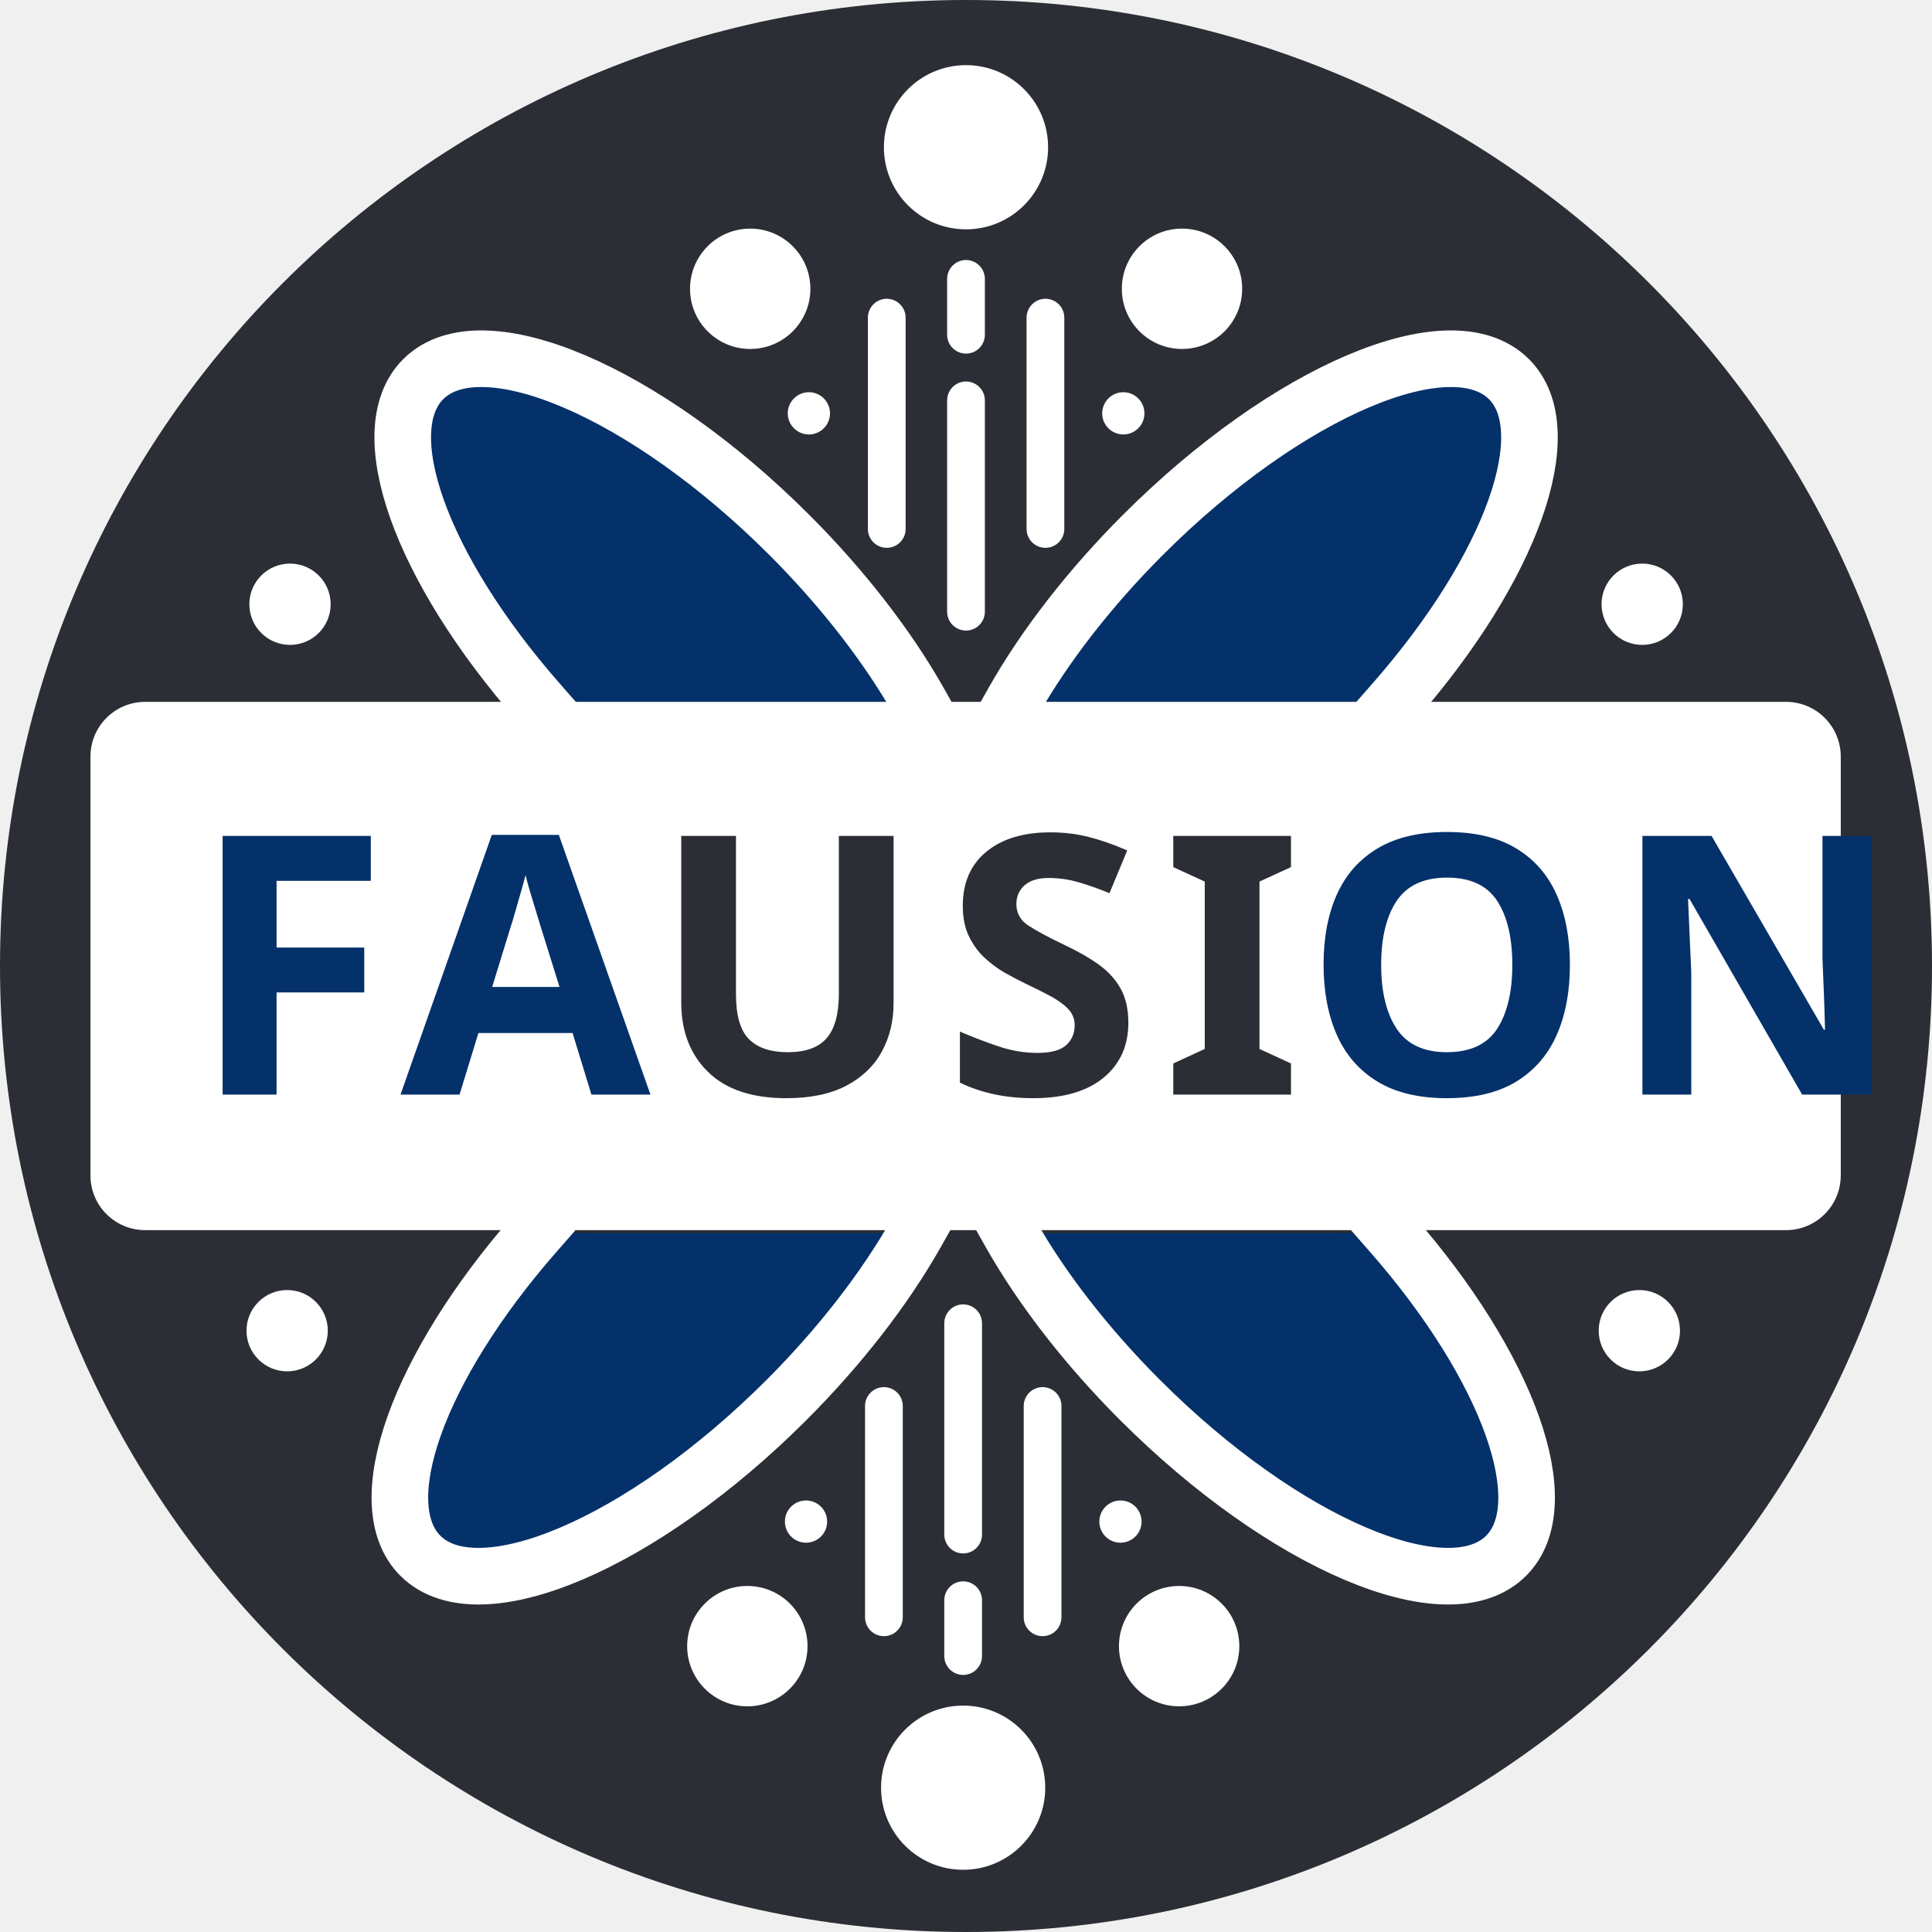
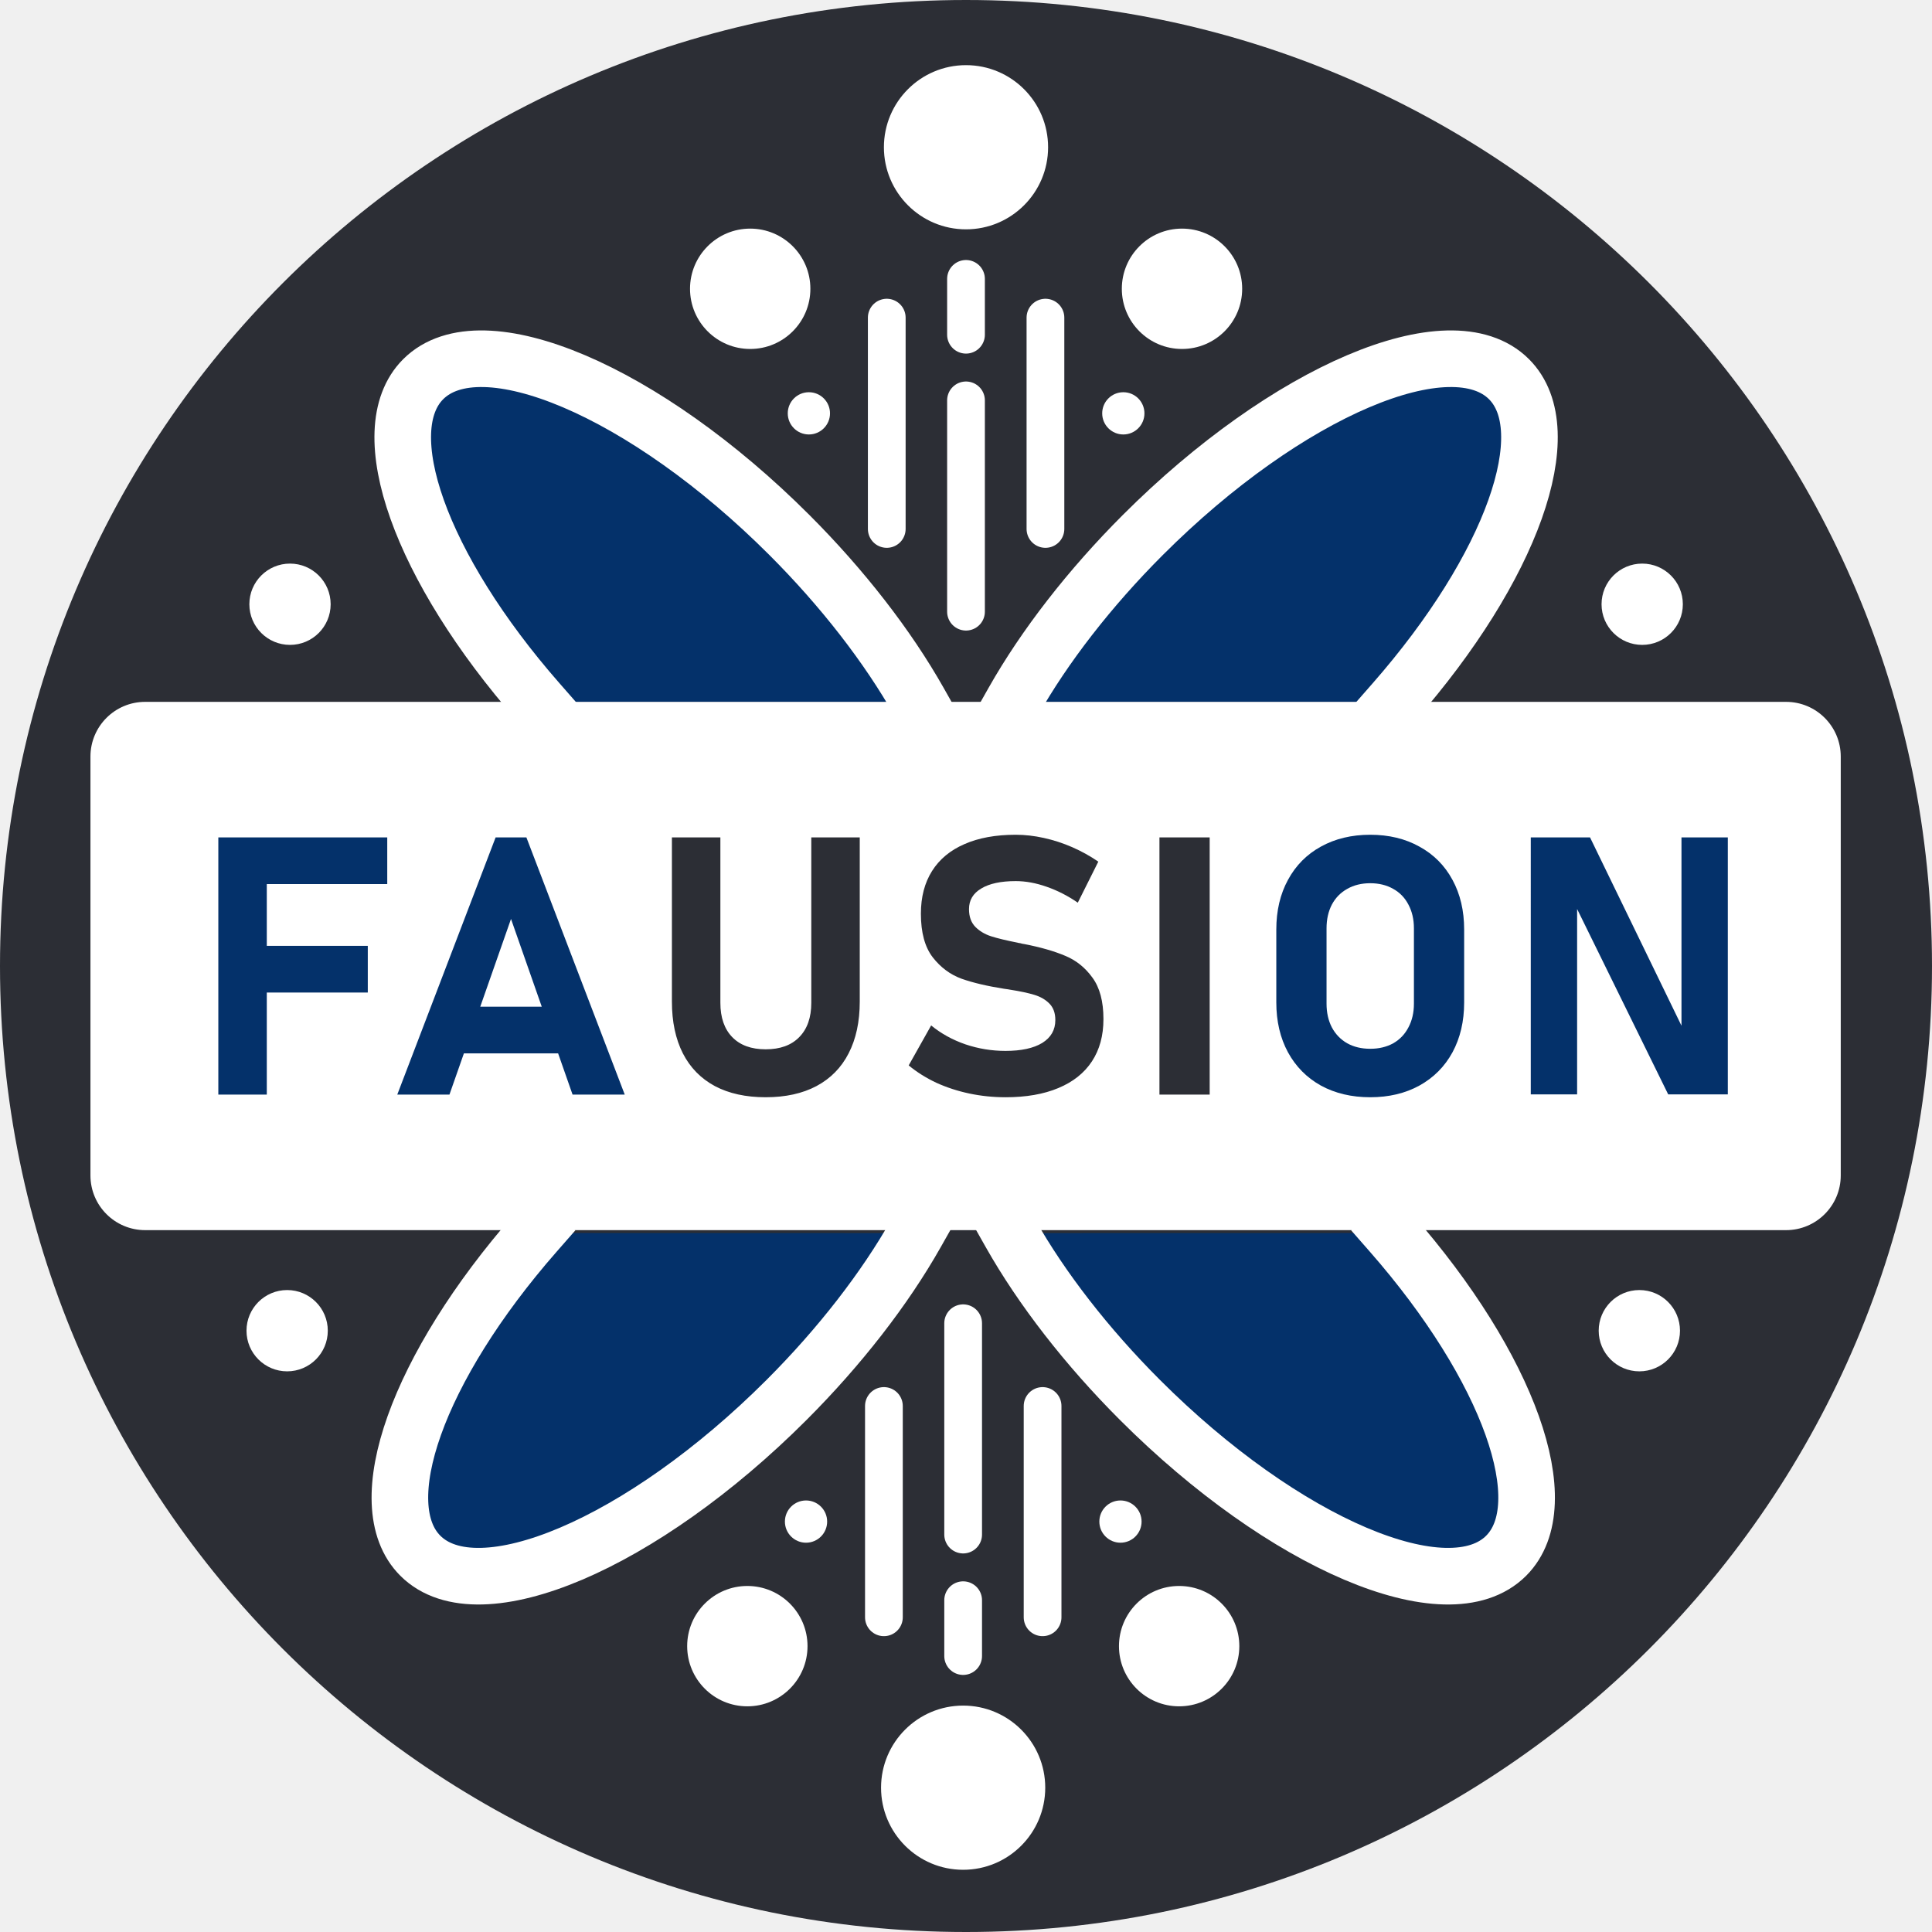
<svg xmlns="http://www.w3.org/2000/svg" width="512" height="512" viewBox="0 0 512 512" version="1.1" id="svg1" xml:space="preserve">
  <defs id="defs1" />
  <g id="layer2">
    <circle style="opacity:1;fill:#2c2e35;fill-opacity:1;stroke:none;stroke-width:10;stroke-linecap:square;stroke-linejoin:miter;stroke-dasharray:none;stroke-opacity:1" id="path27" cx="256" cy="256" r="256" />
    <circle style="opacity:1;fill:#ffffff;stroke-width:10;stroke-linecap:round" id="path1" cx="256" cy="39.022" r="21.756" />
    <circle style="fill:#ffffff;stroke-width:7.33;stroke-linecap:round" id="path1-1" cx="198.811" cy="76.532" r="15.947" />
    <circle style="fill:#ffffff;fill-opacity:1;stroke-width:2.573;stroke-linecap:round" id="path1-1-8-3" cx="214.362" cy="109.541" r="5.597" />
    <circle style="fill:#ffffff;stroke-width:4.951;stroke-linecap:round" id="path1-2-3-2-7-2" cx="76.854" cy="160.13" r="10.772" />
    <path id="path8" style="opacity:1;fill:#04316a;fill-opacity:1;stroke:#ffffff;stroke-width:15;stroke-linecap:square;stroke-linejoin:miter;stroke-dasharray:none;stroke-opacity:1" d="m 232.401,30.675 a 97.83,39.431 0 0 1 -82.041,-38.914 97.83,39.431 0 0 1 97.83,-39.431 97.83,39.431 0 0 1 55.552,6.974" transform="rotate(45)" />
    <path style="fill:none;fill-opacity:1;stroke:#ffffff;stroke-width:10;stroke-linecap:round;stroke-linejoin:round;stroke-dasharray:none;stroke-opacity:1" d="M 256,73.908 V 88.707 Z" id="path3-47" />
    <path style="fill:none;stroke:#ffffff;stroke-width:10;stroke-linecap:round;stroke-linejoin:round;stroke-dasharray:none" d="M 235,84.178 V 140.178 Z" id="path3-47-0" />
    <path style="fill:none;stroke:#ffffff;stroke-width:10;stroke-linecap:round;stroke-linejoin:round;stroke-dasharray:none" d="m 256,106.102 v 56 z" id="path3-47-0-8" />
    <circle style="fill:#ffffff;stroke-width:7.33;stroke-linecap:round" id="circle9" cx="-313.242" cy="76.532" r="15.947" transform="scale(-1,1)" />
    <circle style="fill:#ffffff;fill-opacity:1;stroke-width:2.573;stroke-linecap:round" id="circle10" cx="-297.691" cy="109.541" r="5.597" transform="scale(-1,1)" />
    <circle style="fill:#ffffff;stroke-width:4.951;stroke-linecap:round" id="circle11" cx="-435.199" cy="160.13" r="10.772" transform="scale(-1,1)" />
    <path id="path11" style="opacity:1;fill:#04316a;fill-opacity:1;stroke:#ffffff;stroke-width:15;stroke-linecap:square;stroke-linejoin:miter;stroke-dasharray:none;stroke-opacity:1" d="m 369.41,186.023 a 39.431,97.83 45 0 0 30.496,-85.528 39.431,97.83 45 0 0 -97.058,41.294 39.431,97.83 45 0 0 -34.35,44.213" />
    <path style="fill:none;stroke:#ffffff;stroke-width:10;stroke-linecap:round;stroke-linejoin:round;stroke-dasharray:none" d="M 277.053,84.178 V 140.178 Z" id="path12" />
    <circle style="opacity:1;fill:#ffffff;stroke-width:10;stroke-linecap:round" id="circle14" cx="255.244" cy="-473.756" r="21.756" transform="scale(1,-1)" />
    <circle style="fill:#ffffff;stroke-width:7.33;stroke-linecap:round" id="circle15" cx="198.055" cy="-436.246" r="15.947" transform="scale(1,-1)" />
    <circle style="fill:#ffffff;fill-opacity:1;stroke-width:2.573;stroke-linecap:round" id="circle16" cx="213.606" cy="-403.236" r="5.597" transform="scale(1,-1)" />
    <circle style="fill:#ffffff;stroke-width:4.951;stroke-linecap:round" id="circle17" cx="76.098" cy="-352.648" r="10.772" transform="scale(1,-1)" />
    <path id="path17" style="opacity:1;fill:#04316a;fill-opacity:1;stroke:#ffffff;stroke-width:15;stroke-linecap:square;stroke-linejoin:miter;stroke-dasharray:none;stroke-opacity:1" d="m 141.886,326.755 a 39.431,97.83 45 0 0 -30.496,85.528 39.431,97.83 45 0 0 97.058,-41.294 39.431,97.83 45 0 0 34.35,-44.213" />
    <path style="fill:none;stroke:#ffffff;stroke-width:10;stroke-linecap:round;stroke-linejoin:round;stroke-dasharray:none;stroke-opacity:1" d="M 255.244,438.87 V 424.071 Z" id="path18" />
    <path style="fill:none;stroke:#ffffff;stroke-width:10;stroke-linecap:round;stroke-linejoin:round;stroke-dasharray:none" d="M 234.244,428.6 V 372.6 Z" id="path19" />
    <path style="fill:none;stroke:#ffffff;stroke-width:10;stroke-linecap:round;stroke-linejoin:round;stroke-dasharray:none" d="m 255.244,406.675 v -56 z" id="path20" />
    <circle style="fill:#ffffff;stroke-width:7.33;stroke-linecap:round" id="circle20" cx="-312.485" cy="-436.246" r="15.947" transform="scale(-1)" />
    <circle style="fill:#ffffff;fill-opacity:1;stroke-width:2.573;stroke-linecap:round" id="circle21" cx="-296.935" cy="-403.236" r="5.597" transform="scale(-1)" />
    <circle style="fill:#ffffff;stroke-width:4.951;stroke-linecap:round" id="circle22" cx="-434.443" cy="-352.648" r="10.772" transform="scale(-1)" />
    <path id="path22" style="opacity:1;fill:#04316a;fill-opacity:1;stroke:#ffffff;stroke-width:15;stroke-linecap:square;stroke-linejoin:miter;stroke-dasharray:none;stroke-opacity:1" d="m 368.654,326.755 a 97.83,39.431 45 0 1 30.496,85.528 97.83,39.431 45 0 1 -97.058,-41.294 97.83,39.431 45 0 1 -34.35,-44.213" />
    <rect style="opacity:1;fill:#ffffff;stroke:none;stroke-width:56.083;stroke-linecap:square;stroke-linejoin:miter;stroke-dasharray:none" id="rect9" width="463.848" height="140" x="23.97" y="186" ry="14.498" />
    <path style="fill:none;stroke:#ffffff;stroke-width:10;stroke-linecap:round;stroke-linejoin:round;stroke-dasharray:none" d="M 276.297,428.6 V 372.6 Z" id="path23" />
-     <text xml:space="preserve" style="font-size:96px;line-height:0;text-align:start;letter-spacing:5px;writing-mode:lr-tb;direction:ltr;text-anchor:start;opacity:1;fill:#04316a;fill-opacity:1;stroke:none;stroke-width:10;stroke-linecap:square;stroke-linejoin:miter;stroke-dasharray:none" x="50.359" y="290.078" id="text26">
-       <tspan id="tspan26" x="50.359" y="290.078" style="font-style:normal;font-variant:normal;font-weight:bold;font-stretch:normal;font-size:96px;line-height:0;font-family:Bahnschrift;-inkscape-font-specification:Bahnschrift;letter-spacing:5px;writing-mode:lr-tb;opacity:1;fill:#04316a;fill-opacity:1;stroke:none">FA<tspan style="fill:#2c2e35;fill-opacity:1" id="tspan1">USI</tspan>ON</tspan>
-     </text>
+     <g id="text26" style="font-size:96px;line-height:0;letter-spacing:5px;fill:#04316a;stroke-width:10;stroke-linecap:square" aria-label="FAUSION">
+       <path style="font-weight:bold;font-family:Bahnschrift;-inkscape-font-specification:Bahnschrift;opacity:1" d="m 57.859,221.922 h 12.844 v 68.156 h -12.844 z m 4.688,28.734 H 97.469 v 12.375 H 62.547 Z m 0,-28.734 H 102.625 v 12.375 H 62.547 Z m 68.797,0 H 139.5 l 26.062,68.156 h -13.828 l -16.312,-46.547 -16.312,46.547 h -13.828 z m -13.547,44.859 h 35.859 v 12.375 h -35.859 z" id="path2" />
+       <path style="font-weight:bold;font-family:Bahnschrift;-inkscape-font-specification:Bahnschrift;fill:#2c2e35" d="m 202.906,290.781 q -7.875,0 -13.453,-2.953 -5.578,-3 -8.484,-8.672 -2.906,-5.719 -2.906,-13.734 v -43.5 h 12.844 V 265.75 q 0,5.859 3.141,9.094 3.141,3.234 8.859,3.234 5.766,0 8.906,-3.234 Q 215,271.609 215,265.75 v -43.828 h 12.844 v 43.5 q 0,8.016 -2.953,13.734 -2.906,5.672 -8.531,8.672 -5.578,2.953 -13.453,2.953 z m 63.547,0 q -4.875,0 -9.562,-0.984 -4.641,-0.984 -8.766,-2.859 -4.078,-1.922 -7.312,-4.594 v 0 L 246.766,271.75 v 0 q 3.938,3.234 9.094,5.016 5.156,1.734 10.594,1.734 6.281,0 9.75,-2.109 3.469,-2.156 3.469,-6.047 v -0.047 q 0,-2.719 -1.547,-4.312 -1.547,-1.594 -4.031,-2.344 -2.484,-0.75 -6.375,-1.359 -0.141,-0.047 -0.281,-0.047 -0.094,0 -0.234,-0.047 l -1.031,-0.141 q -6.844,-1.078 -11.344,-2.672 -4.5,-1.641 -7.641,-5.672 -3.141,-4.078 -3.141,-11.531 v -0.047 q 0,-6.609 2.953,-11.297 2.953,-4.688 8.578,-7.125 5.625,-2.484 13.594,-2.484 3.656,0 7.453,0.844 3.844,0.844 7.5,2.438 3.656,1.594 6.938,3.844 v 0 l -5.438,10.875 v 0 Q 281.688,236.5 277.375,235 q -4.266,-1.5 -8.203,-1.5 -5.906,0 -9.141,1.969 -3.234,1.922 -3.234,5.438 v 0.047 q 0,2.953 1.688,4.688 1.688,1.688 4.172,2.484 2.484,0.797 6.984,1.688 0.188,0.047 0.375,0.094 0.188,0 0.375,0.047 0.281,0.047 0.516,0.141 0.281,0.047 0.562,0.094 6.469,1.266 10.781,3.094 4.359,1.781 7.266,5.812 2.906,3.984 2.906,10.922 v 0.094 q 0,6.516 -3.047,11.156 -3.047,4.641 -8.906,7.078 -5.812,2.438 -14.016,2.438 z m 54.125,-0.703 h -13.312 v -68.156 h 13.312 z" id="path3" />
+       <path style="font-weight:bold;font-family:Bahnschrift;-inkscape-font-specification:Bahnschrift;opacity:1" d="m 363.125,290.781 q -7.406,0 -13.078,-3.094 -5.625,-3.141 -8.719,-8.812 -3.094,-5.719 -3.094,-13.219 v -19.312 q 0,-7.5 3.094,-13.172 3.094,-5.719 8.719,-8.812 5.672,-3.141 13.078,-3.141 7.406,0 13.031,3.141 5.672,3.094 8.766,8.812 3.094,5.672 3.094,13.172 v 19.312 q 0,7.5 -3.094,13.219 -3.094,5.672 -8.766,8.812 -5.625,3.094 -13.031,3.094 z m 0,-12.844 q 3.469,0 6.094,-1.453 2.625,-1.5 4.031,-4.219 1.453,-2.719 1.453,-6.281 v -19.969 q 0,-3.562 -1.453,-6.281 -1.406,-2.719 -4.031,-4.172 -2.625,-1.5 -6.094,-1.5 -3.469,0 -6.094,1.5 -2.625,1.453 -4.078,4.172 -1.406,2.719 -1.406,6.281 v 19.969 q 0,3.562 1.406,6.281 1.453,2.719 4.078,4.219 2.625,1.453 6.094,1.453 z m 42.547,-56.016 H 421.375 l 25.359,52.219 -1.125,1.219 v -53.438 h 12.281 v 68.109 h -15.797 l -25.266,-51.422 1.125,-1.219 v 52.641 h -12.281 z" id="path4" />
+     </g>
  </g>
</svg>
